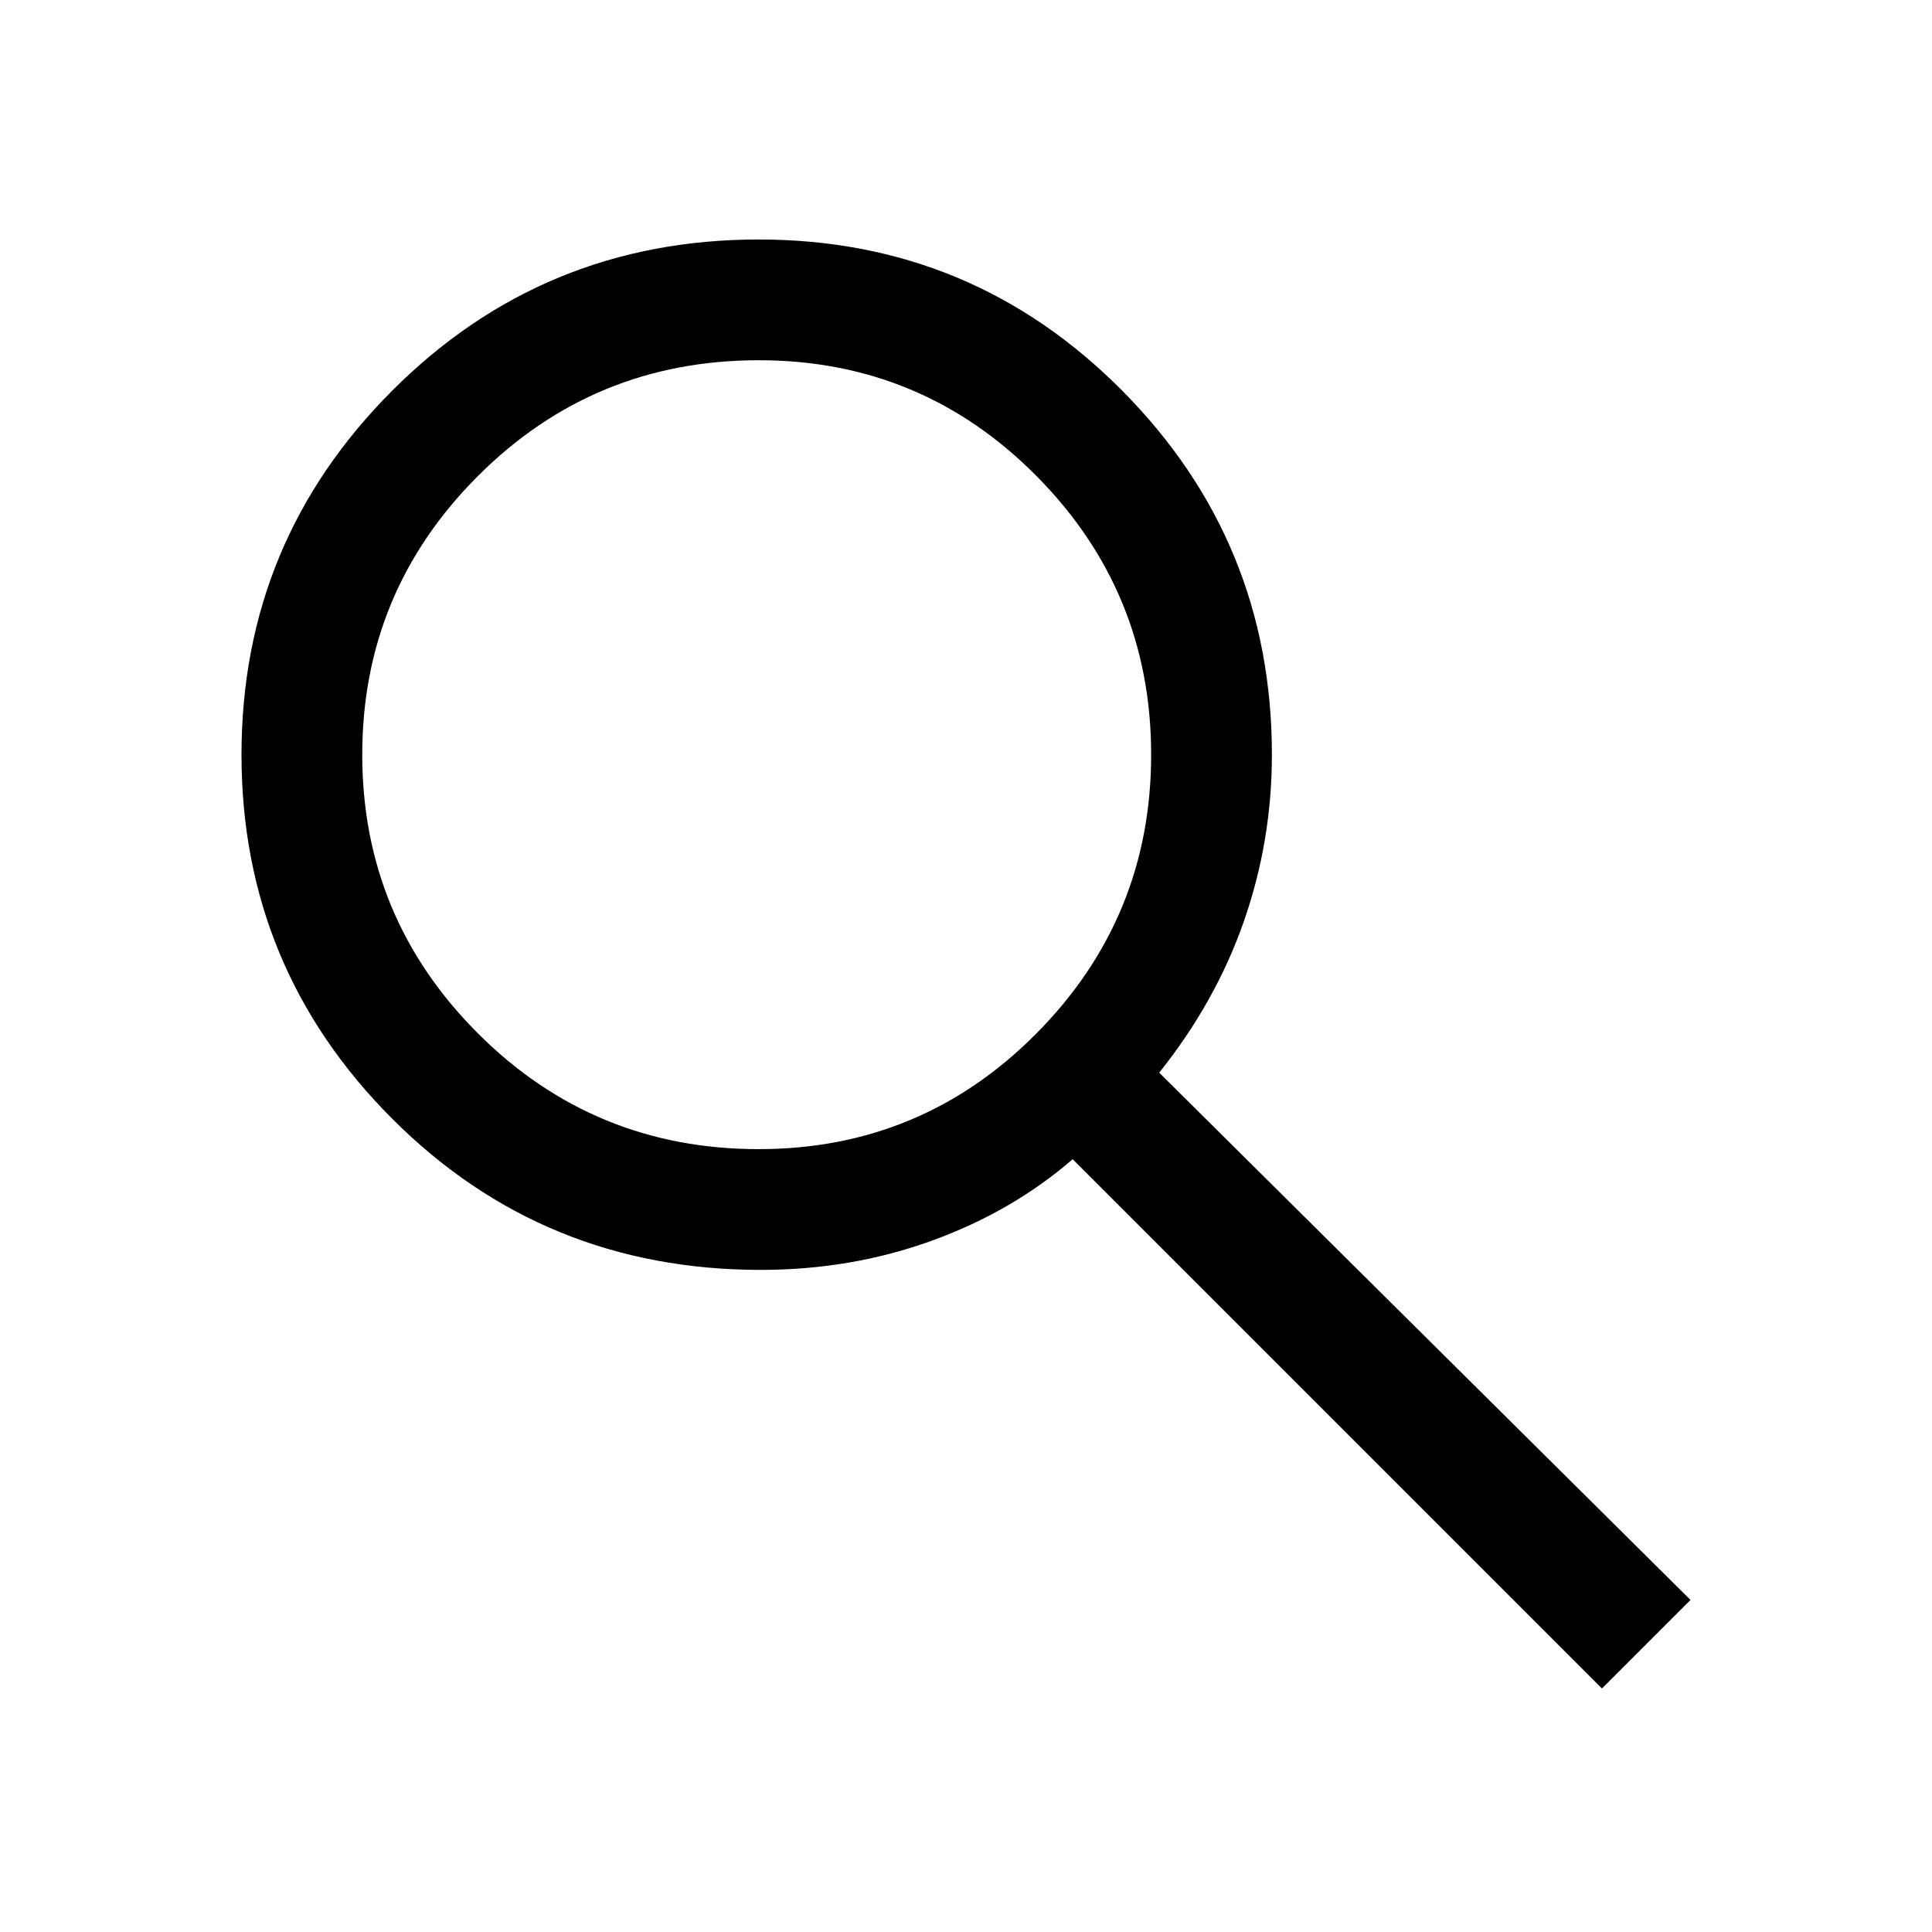
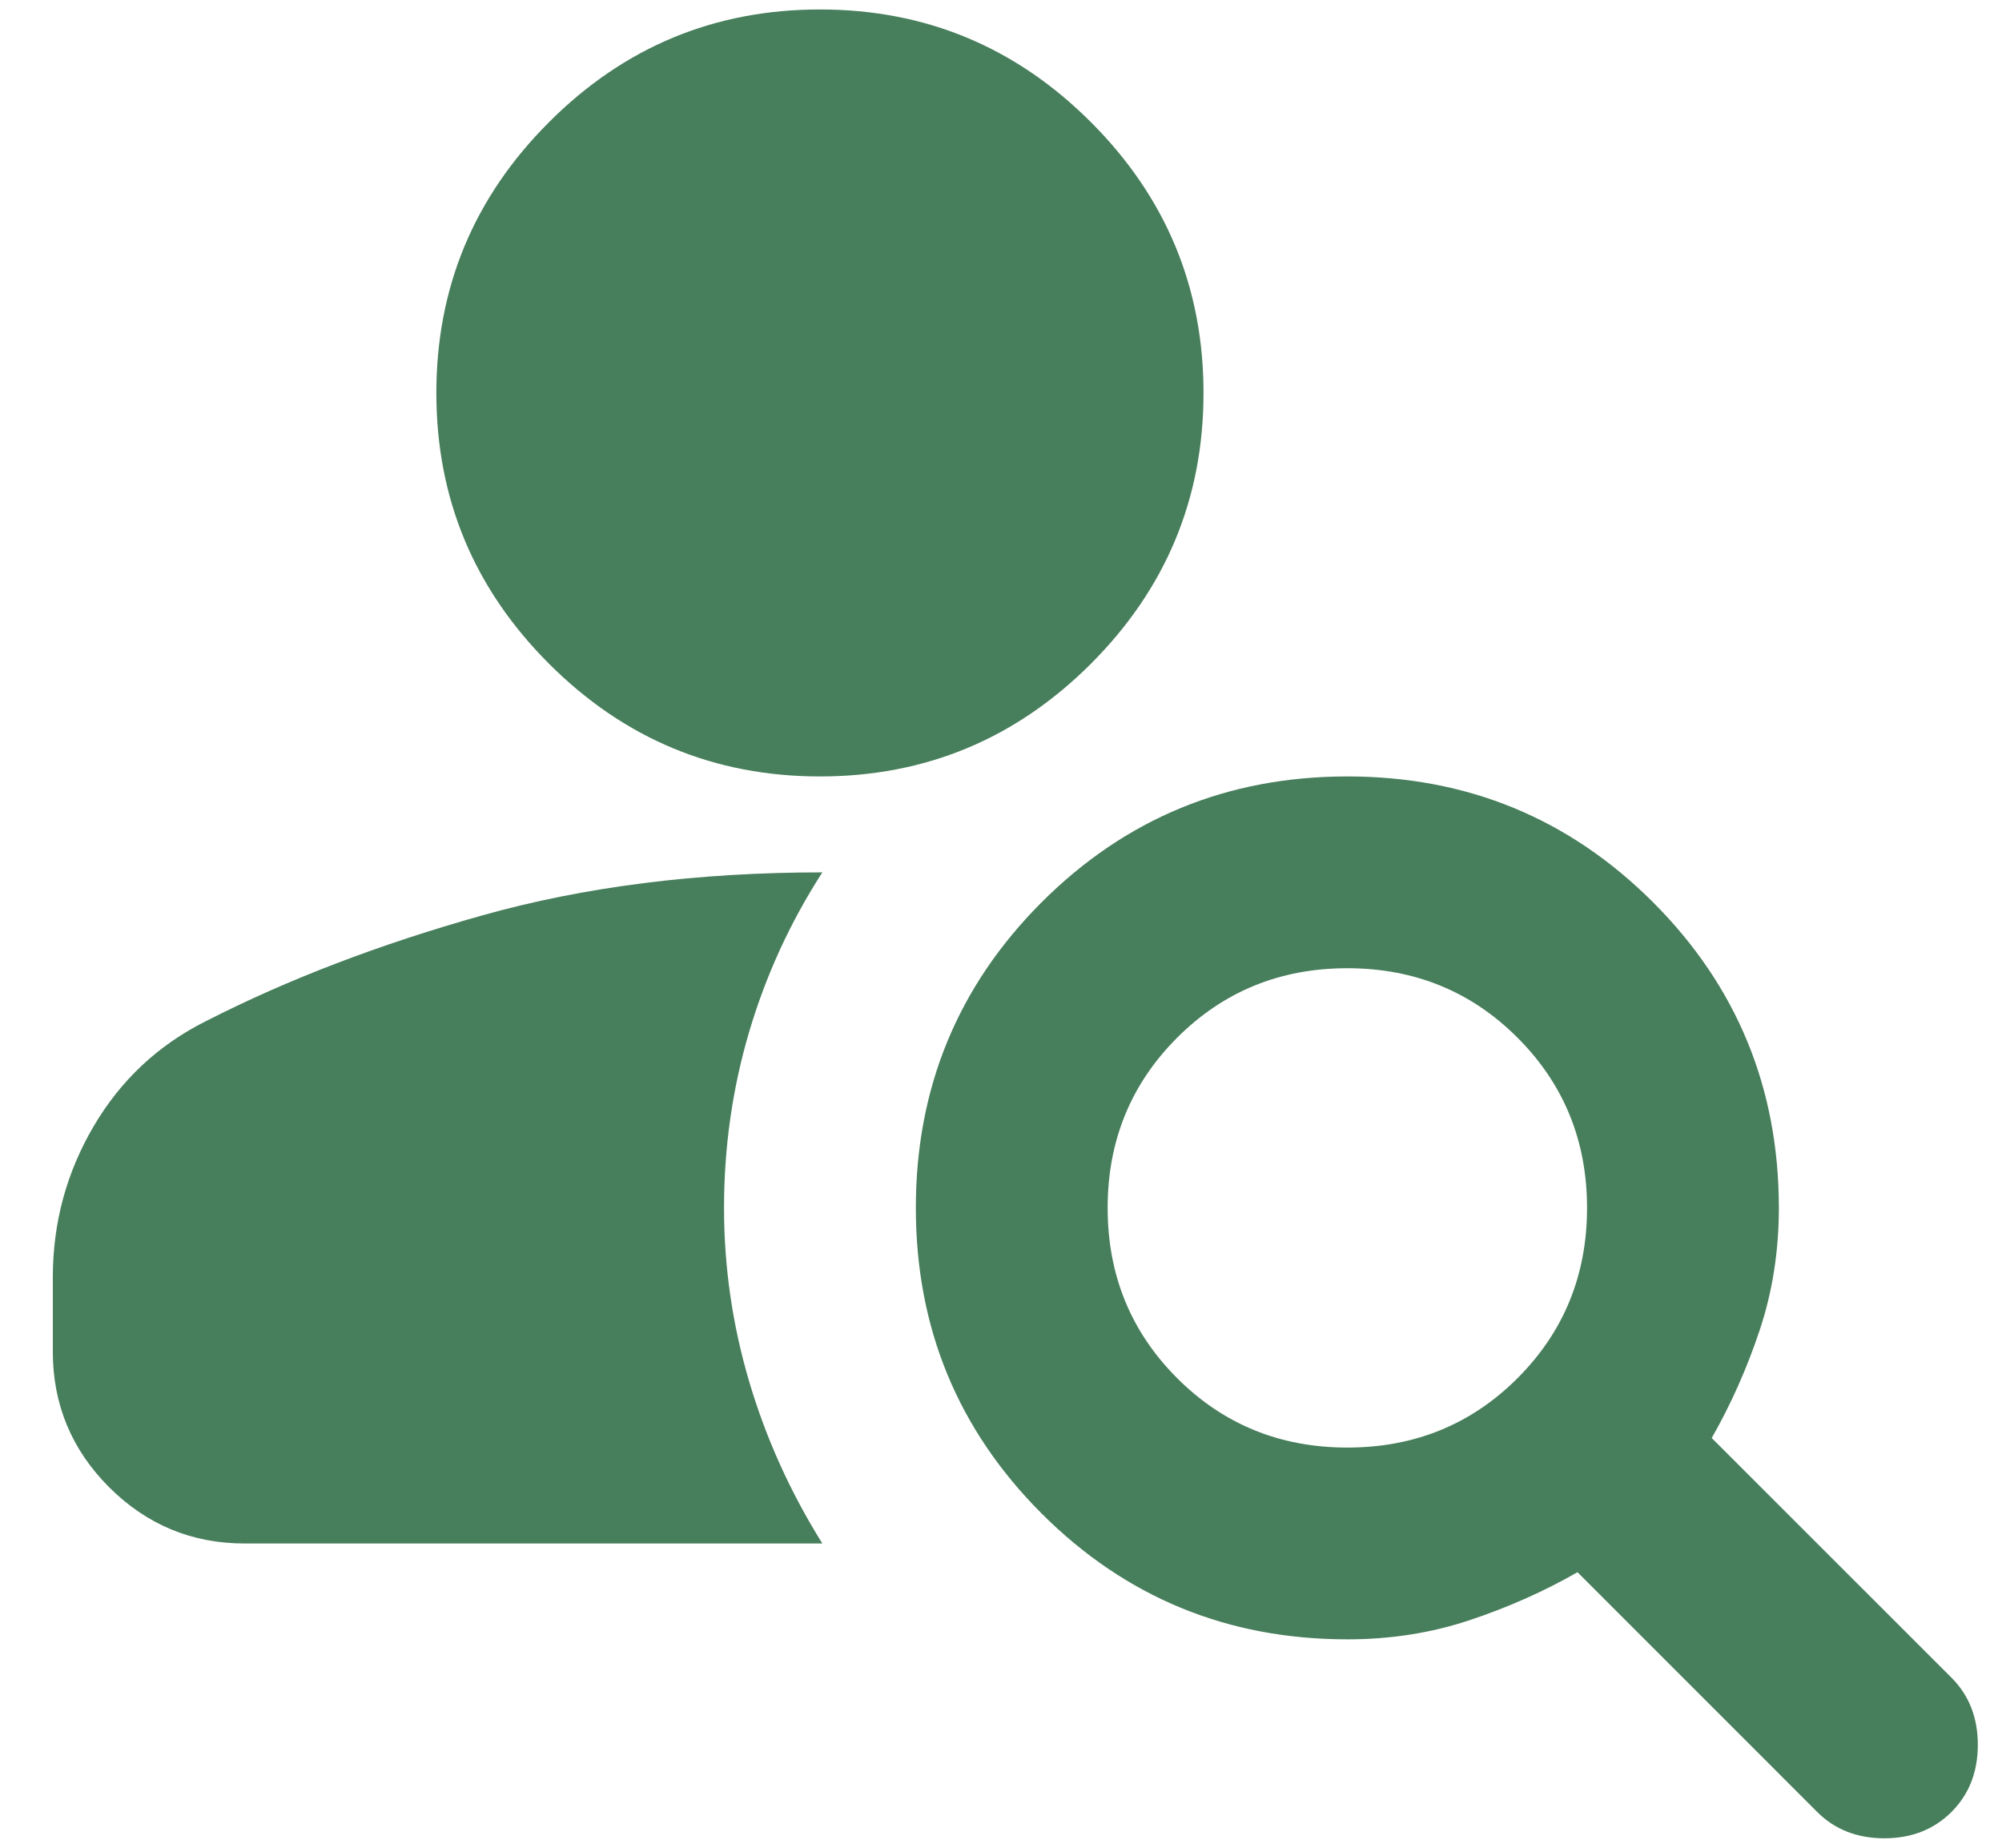
- <svg xmlns="http://www.w3.org/2000/svg" height="48" width="48">
-   <path d="M39.8 41.95 26.65 28.8q-1.5 1.3-3.5 2.025-2 .725-4.25.725-5.4 0-9.15-3.75T6 18.75q0-5.3 3.75-9.05 3.75-3.75 9.1-3.75 5.3 0 9.025 3.75 3.725 3.75 3.725 9.05 0 2.15-.7 4.15-.7 2-2.1 3.75L42 39.75Zm-20.95-13.4q4.05 0 6.9-2.875Q28.6 22.8 28.6 18.75t-2.85-6.925Q22.9 8.95 18.85 8.95q-4.1 0-6.975 2.875T9 18.75q0 4.05 2.875 6.925t6.975 2.875Z" />
+ <svg xmlns="http://www.w3.org/2000/svg" width="26" height="24" viewBox="0 0 26 24" fill="none">
+   <path d="M10.649 10.085C9.279 10.085 8.106 9.597 7.131 8.622C6.155 7.646 5.667 6.474 5.667 5.104C5.667 3.734 6.155 2.561 7.131 1.586C8.106 0.61 9.279 0.123 10.649 0.123C12.018 0.123 13.191 0.61 14.167 1.586C15.142 2.561 15.63 3.734 15.63 5.104C15.63 6.474 15.142 7.646 14.167 8.622C13.191 9.597 12.018 10.085 10.649 10.085ZM23.6 23.535L20.487 20.421C20.051 20.671 19.584 20.878 19.086 21.044C18.588 21.21 18.058 21.293 17.498 21.293C15.941 21.293 14.618 20.748 13.528 19.659C12.439 18.569 11.894 17.246 11.894 15.689C11.894 14.133 12.439 12.809 13.528 11.719C14.618 10.63 15.941 10.085 17.498 10.085C19.055 10.085 20.378 10.63 21.468 11.719C22.557 12.809 23.102 14.133 23.102 15.689C23.102 16.25 23.019 16.779 22.853 17.277C22.687 17.775 22.479 18.242 22.23 18.678L25.344 21.791C25.572 22.02 25.686 22.31 25.686 22.663C25.686 23.016 25.572 23.306 25.344 23.535C25.115 23.763 24.825 23.877 24.472 23.877C24.119 23.877 23.828 23.763 23.6 23.535ZM17.498 18.802C18.37 18.802 19.107 18.502 19.709 17.9C20.31 17.298 20.611 16.561 20.611 15.689C20.611 14.818 20.31 14.081 19.709 13.479C19.107 12.877 18.37 12.576 17.498 12.576C16.626 12.576 15.889 12.877 15.287 13.479C14.686 14.081 14.385 14.818 14.385 15.689C14.385 16.561 14.686 17.298 15.287 17.9C15.889 18.502 16.626 18.802 17.498 18.802ZM3.177 20.048C2.492 20.048 1.905 19.804 1.417 19.317C0.93 18.829 0.686 18.242 0.686 17.557V16.592C0.686 15.886 0.862 15.233 1.215 14.631C1.568 14.029 2.056 13.572 2.679 13.261C3.737 12.721 4.931 12.264 6.259 11.891C7.587 11.517 9.061 11.331 10.68 11.331C10.265 11.974 9.948 12.664 9.73 13.4C9.512 14.137 9.403 14.9 9.403 15.689C9.403 16.457 9.512 17.209 9.73 17.946C9.948 18.683 10.265 19.384 10.68 20.048H3.177Z" fill="#477E5B" />
</svg>
